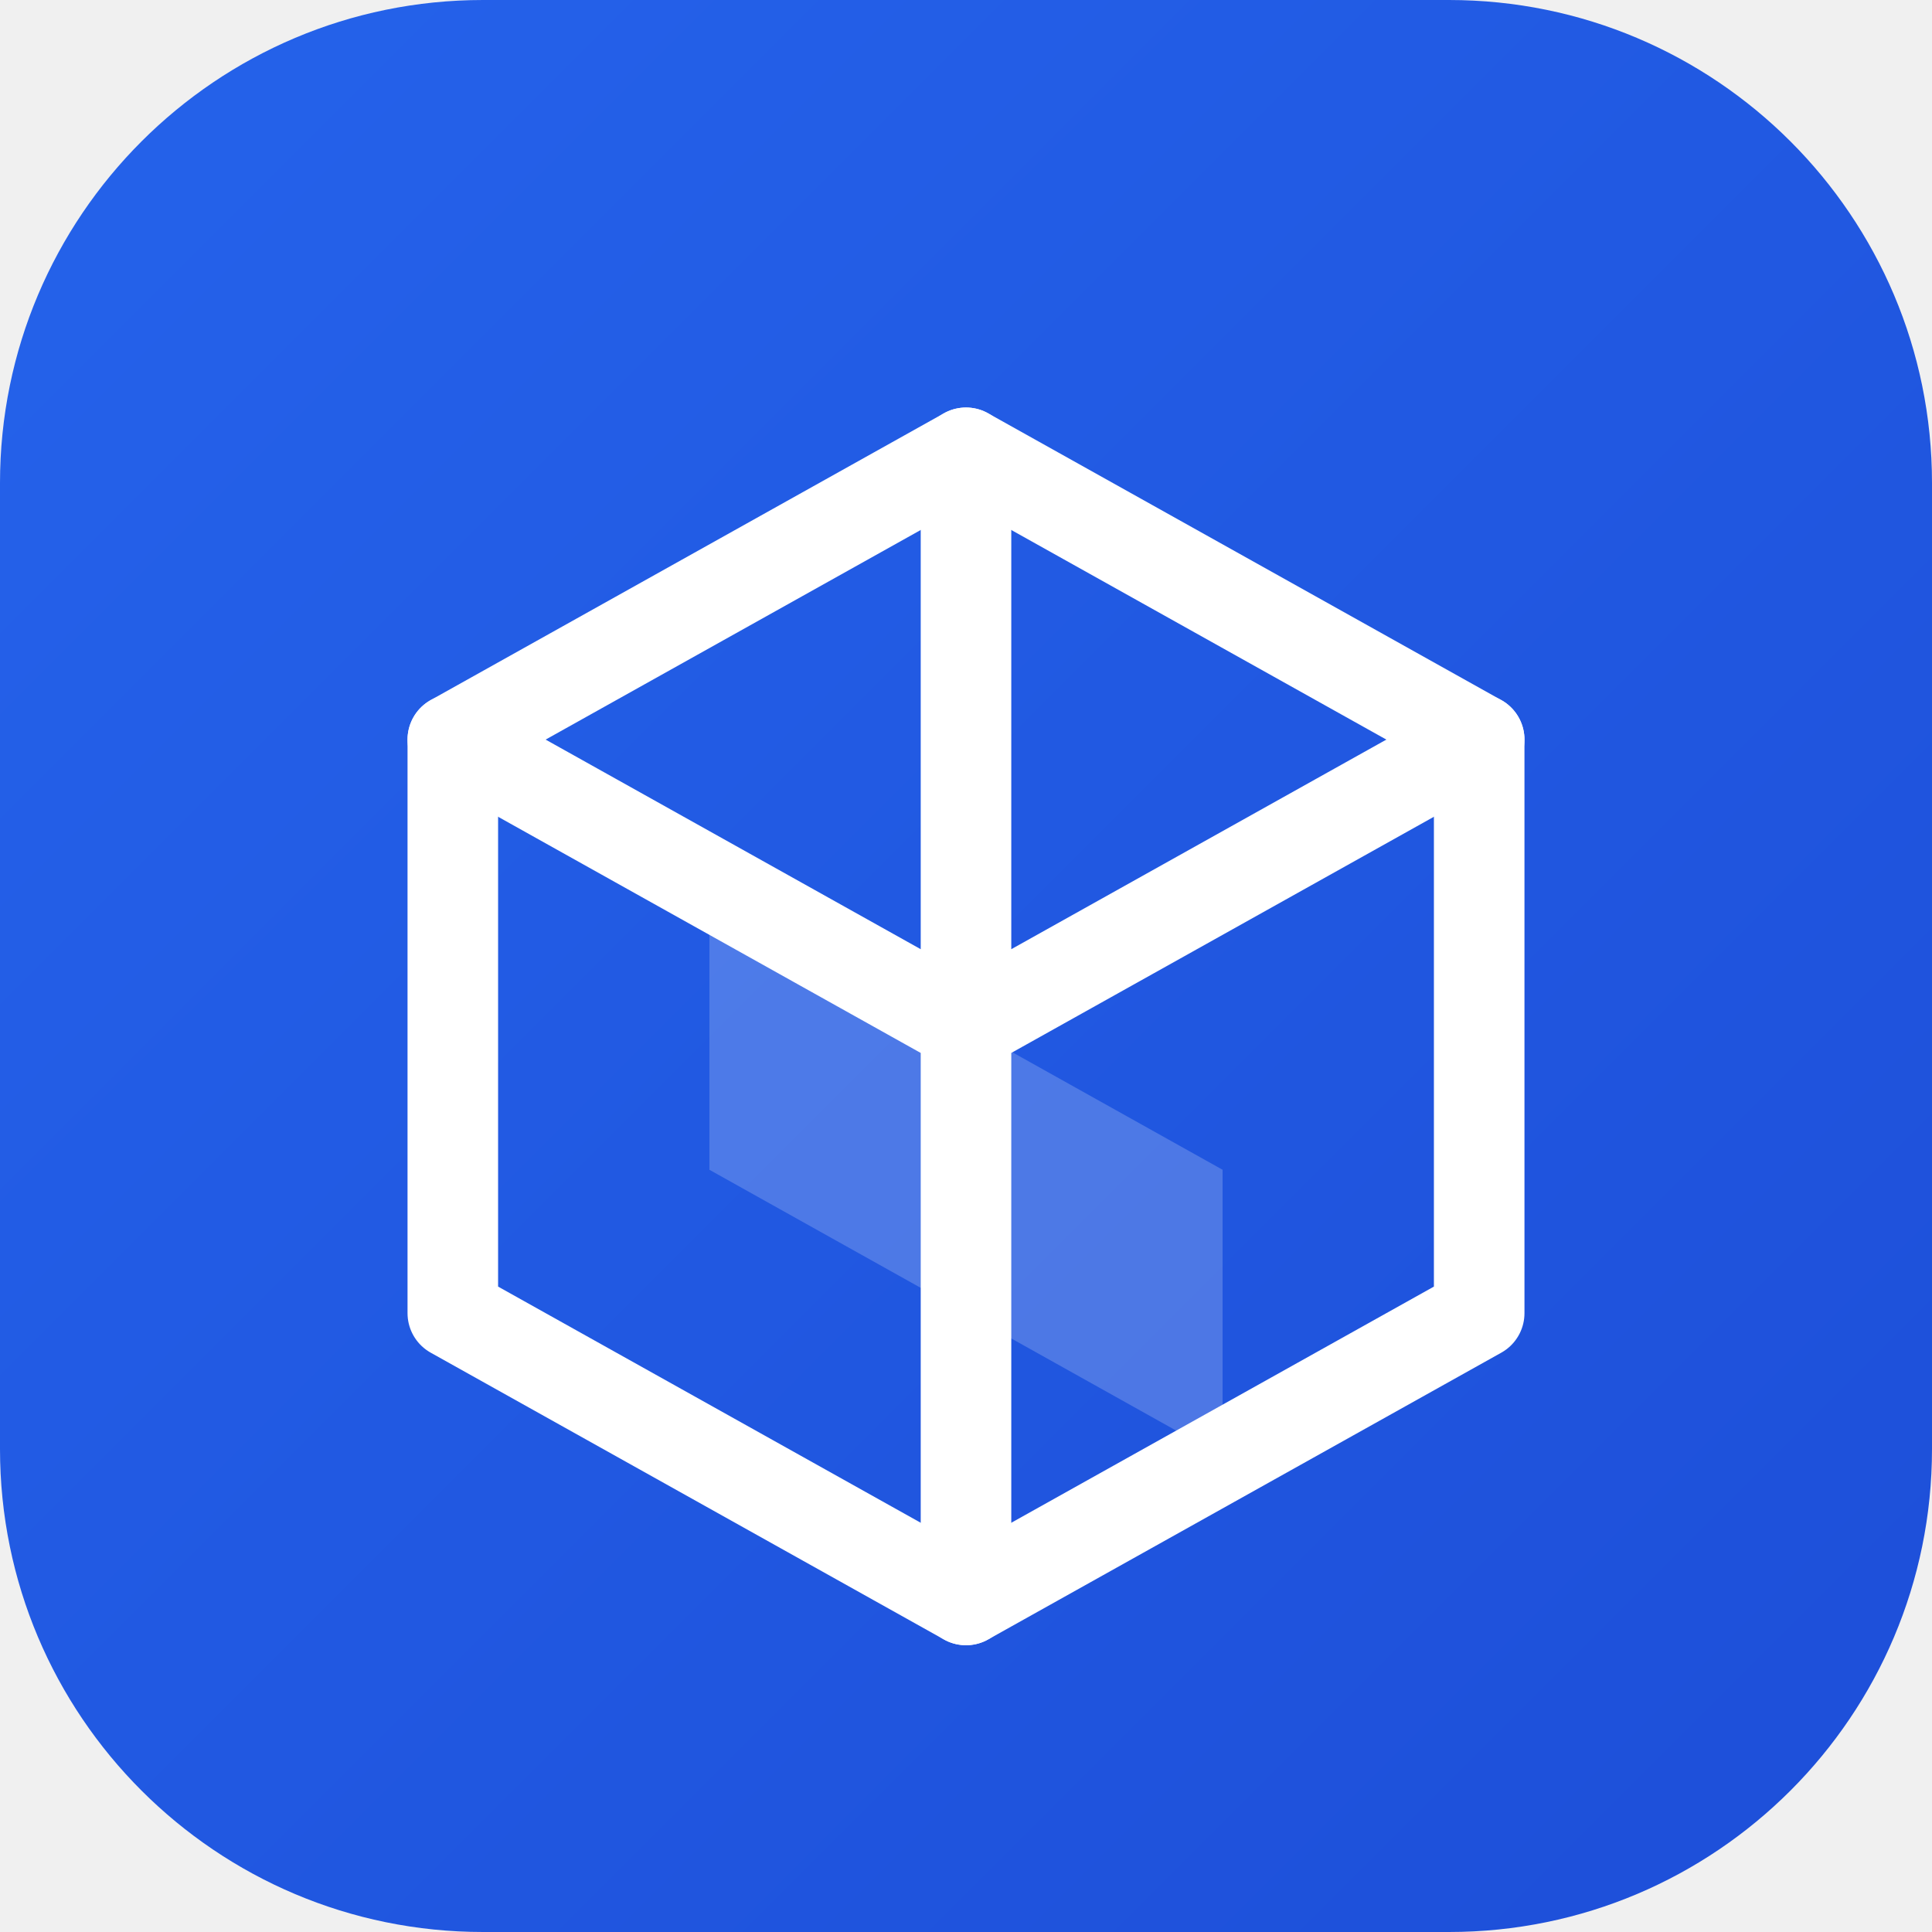
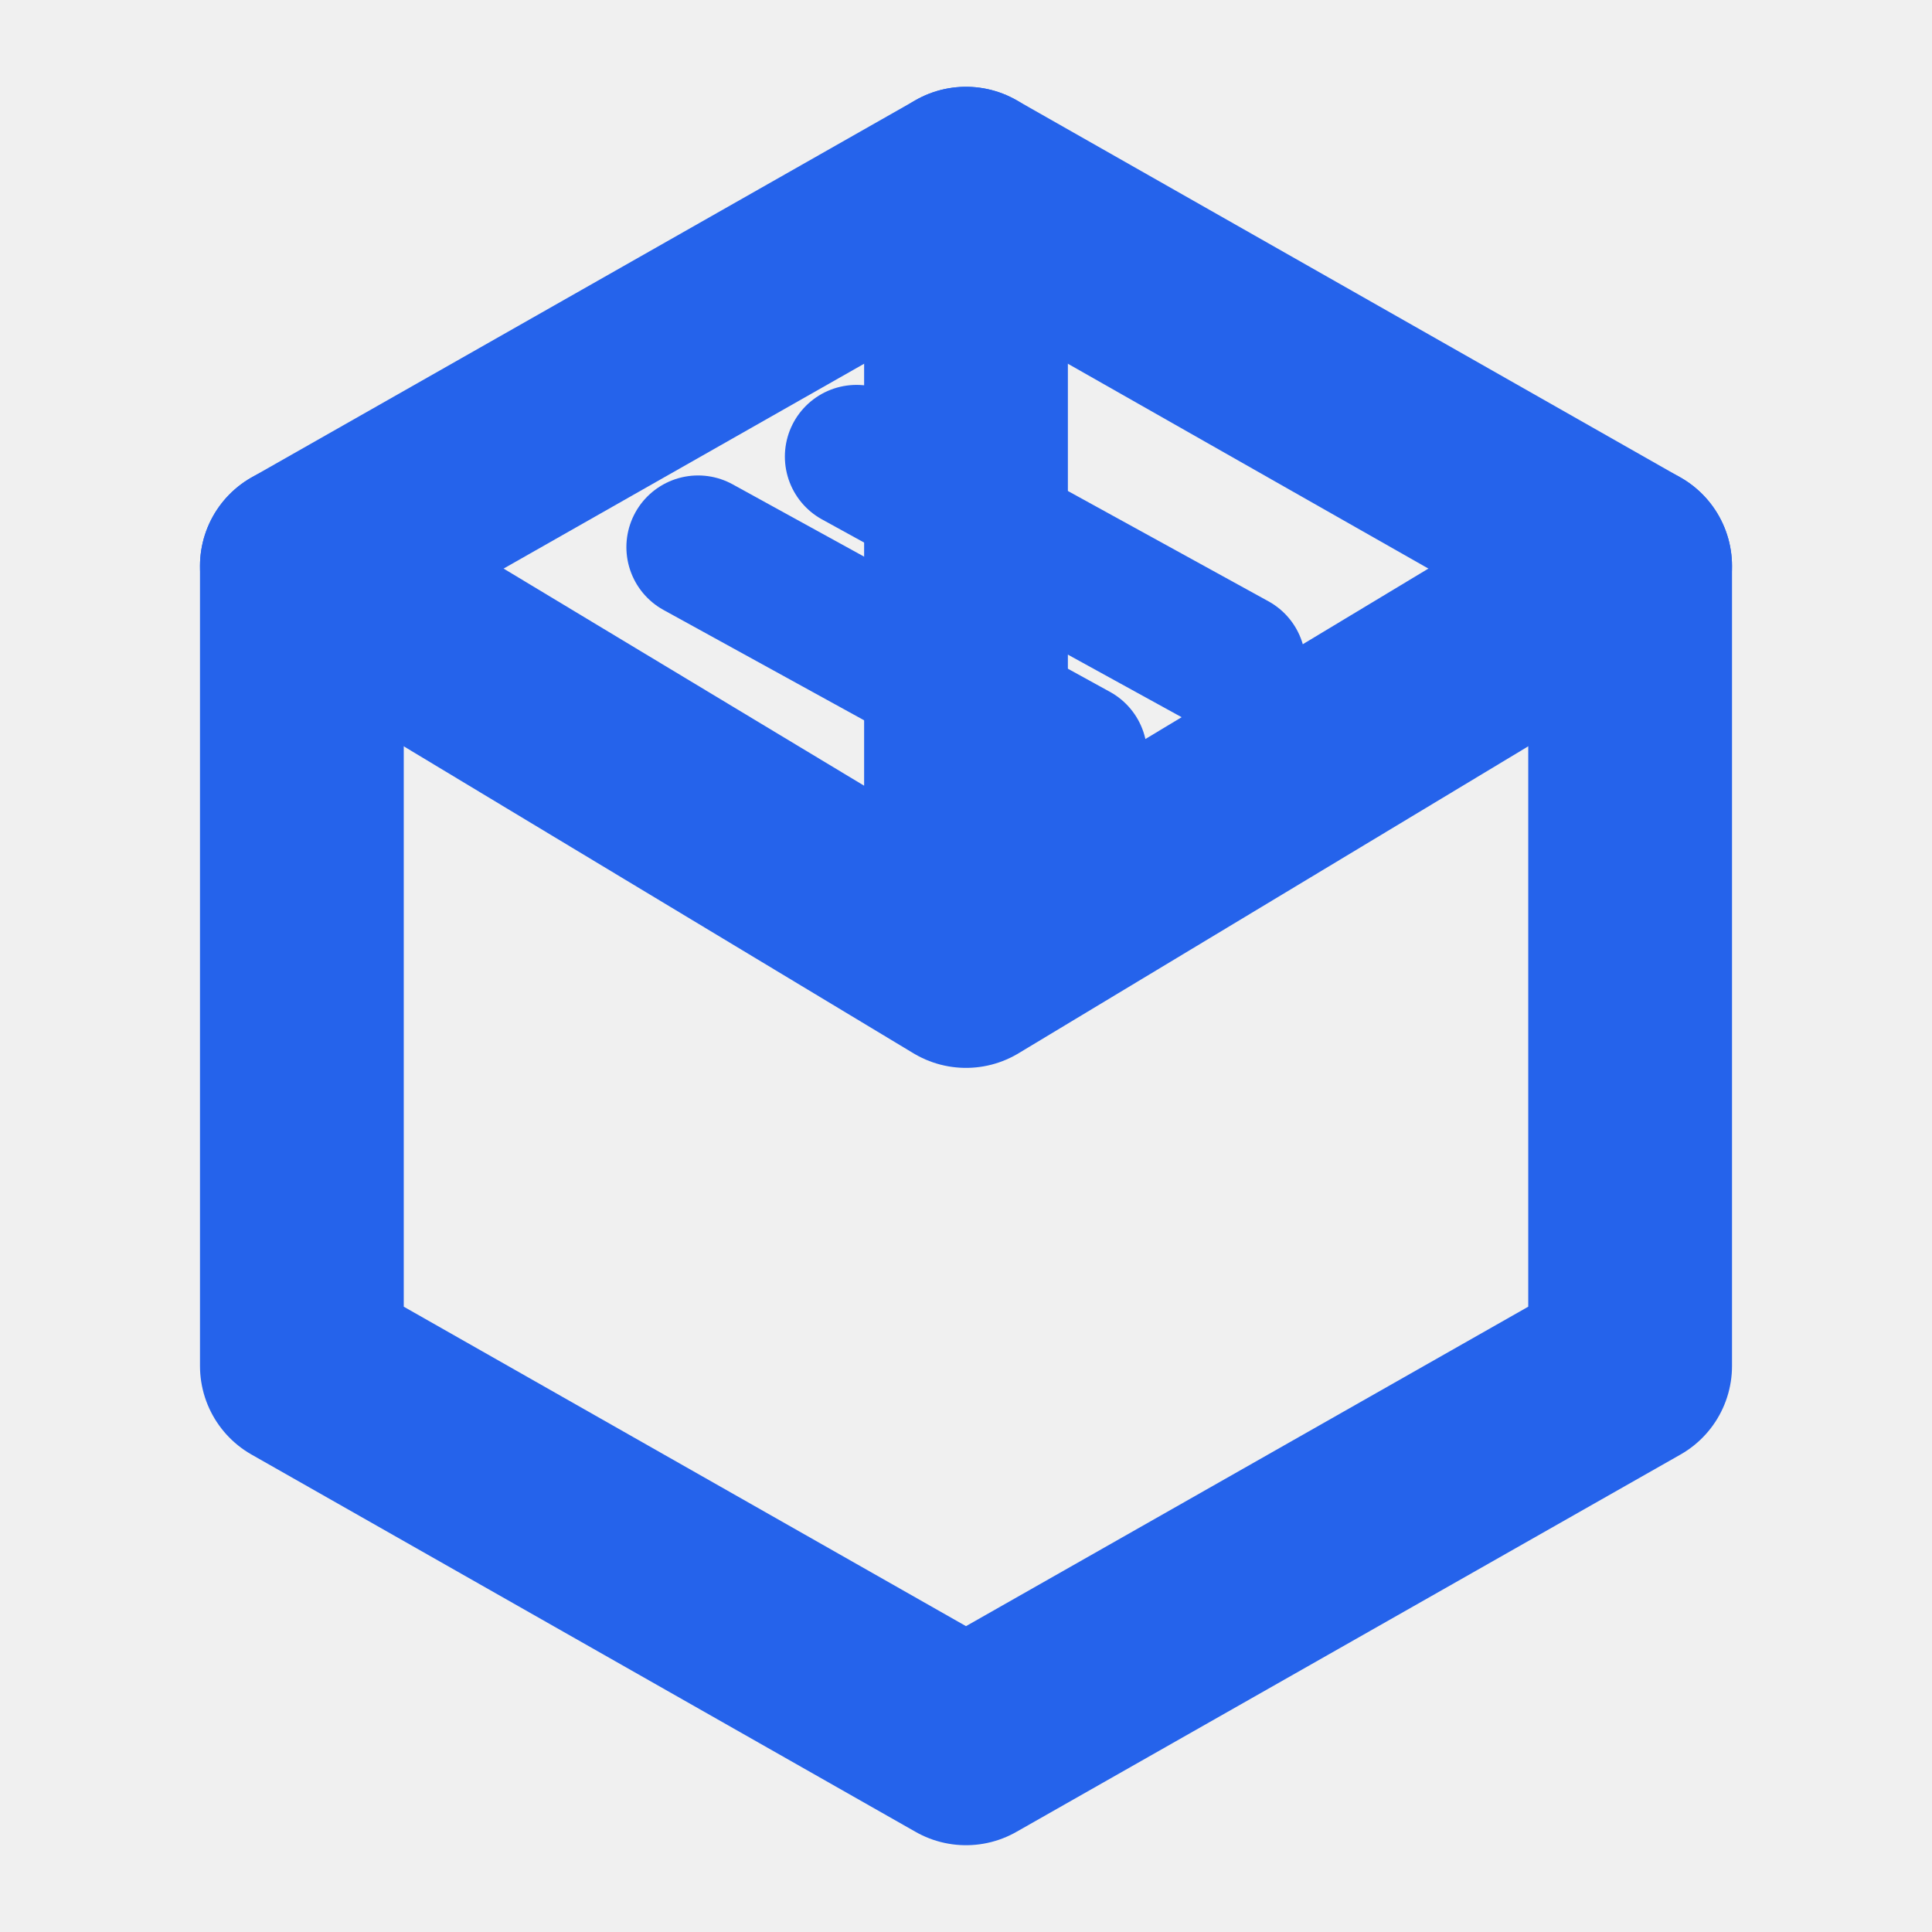
<svg xmlns="http://www.w3.org/2000/svg" viewBox="0 0 512 512">
-   <defs>
-     <linearGradient id="grad1" x1="0%" y1="0%" x2="100%" y2="100%">
-       <stop offset="0%" style="stop-color:#2563eb;stop-opacity:1" />
-       <stop offset="100%" style="stop-color:#1d4ed8;stop-opacity:1" />
-     </linearGradient>
-   </defs>
-   <rect width="512" height="512" rx="128" fill="url(#grad1)" />
-   <path d="M256 120L120 196V348L256 424L392 348V196L256 120Z" fill="none" stroke="#ffffff" stroke-width="24" stroke-linejoin="round" />
-   <path d="M256 120L256 272M256 272L120 196M256 272L392 196M256 272V424" stroke="#ffffff" stroke-width="24" stroke-linecap="round" stroke-linejoin="round" />
-   <path d="M188 234L324 310V386L188 310V234Z" fill="#ffffff" fill-opacity="0.2" />
+   <path d="M256 50 L80 150 V362 L256 462 L432 362 V150 Z" fill="none" stroke="#2563eb" stroke-width="54" stroke-linejoin="round" />
+   <path d="M256 50 V256 M256 256 L80 150 M256 256 L432 150" fill="none" stroke="#2563eb" stroke-width="54" stroke-linecap="round" stroke-linejoin="round" />
+   <path d="M185 145 L285 200 M227 121 L327 176" fill="none" stroke="#2563eb" stroke-width="38" stroke-linecap="round" />
</svg>
